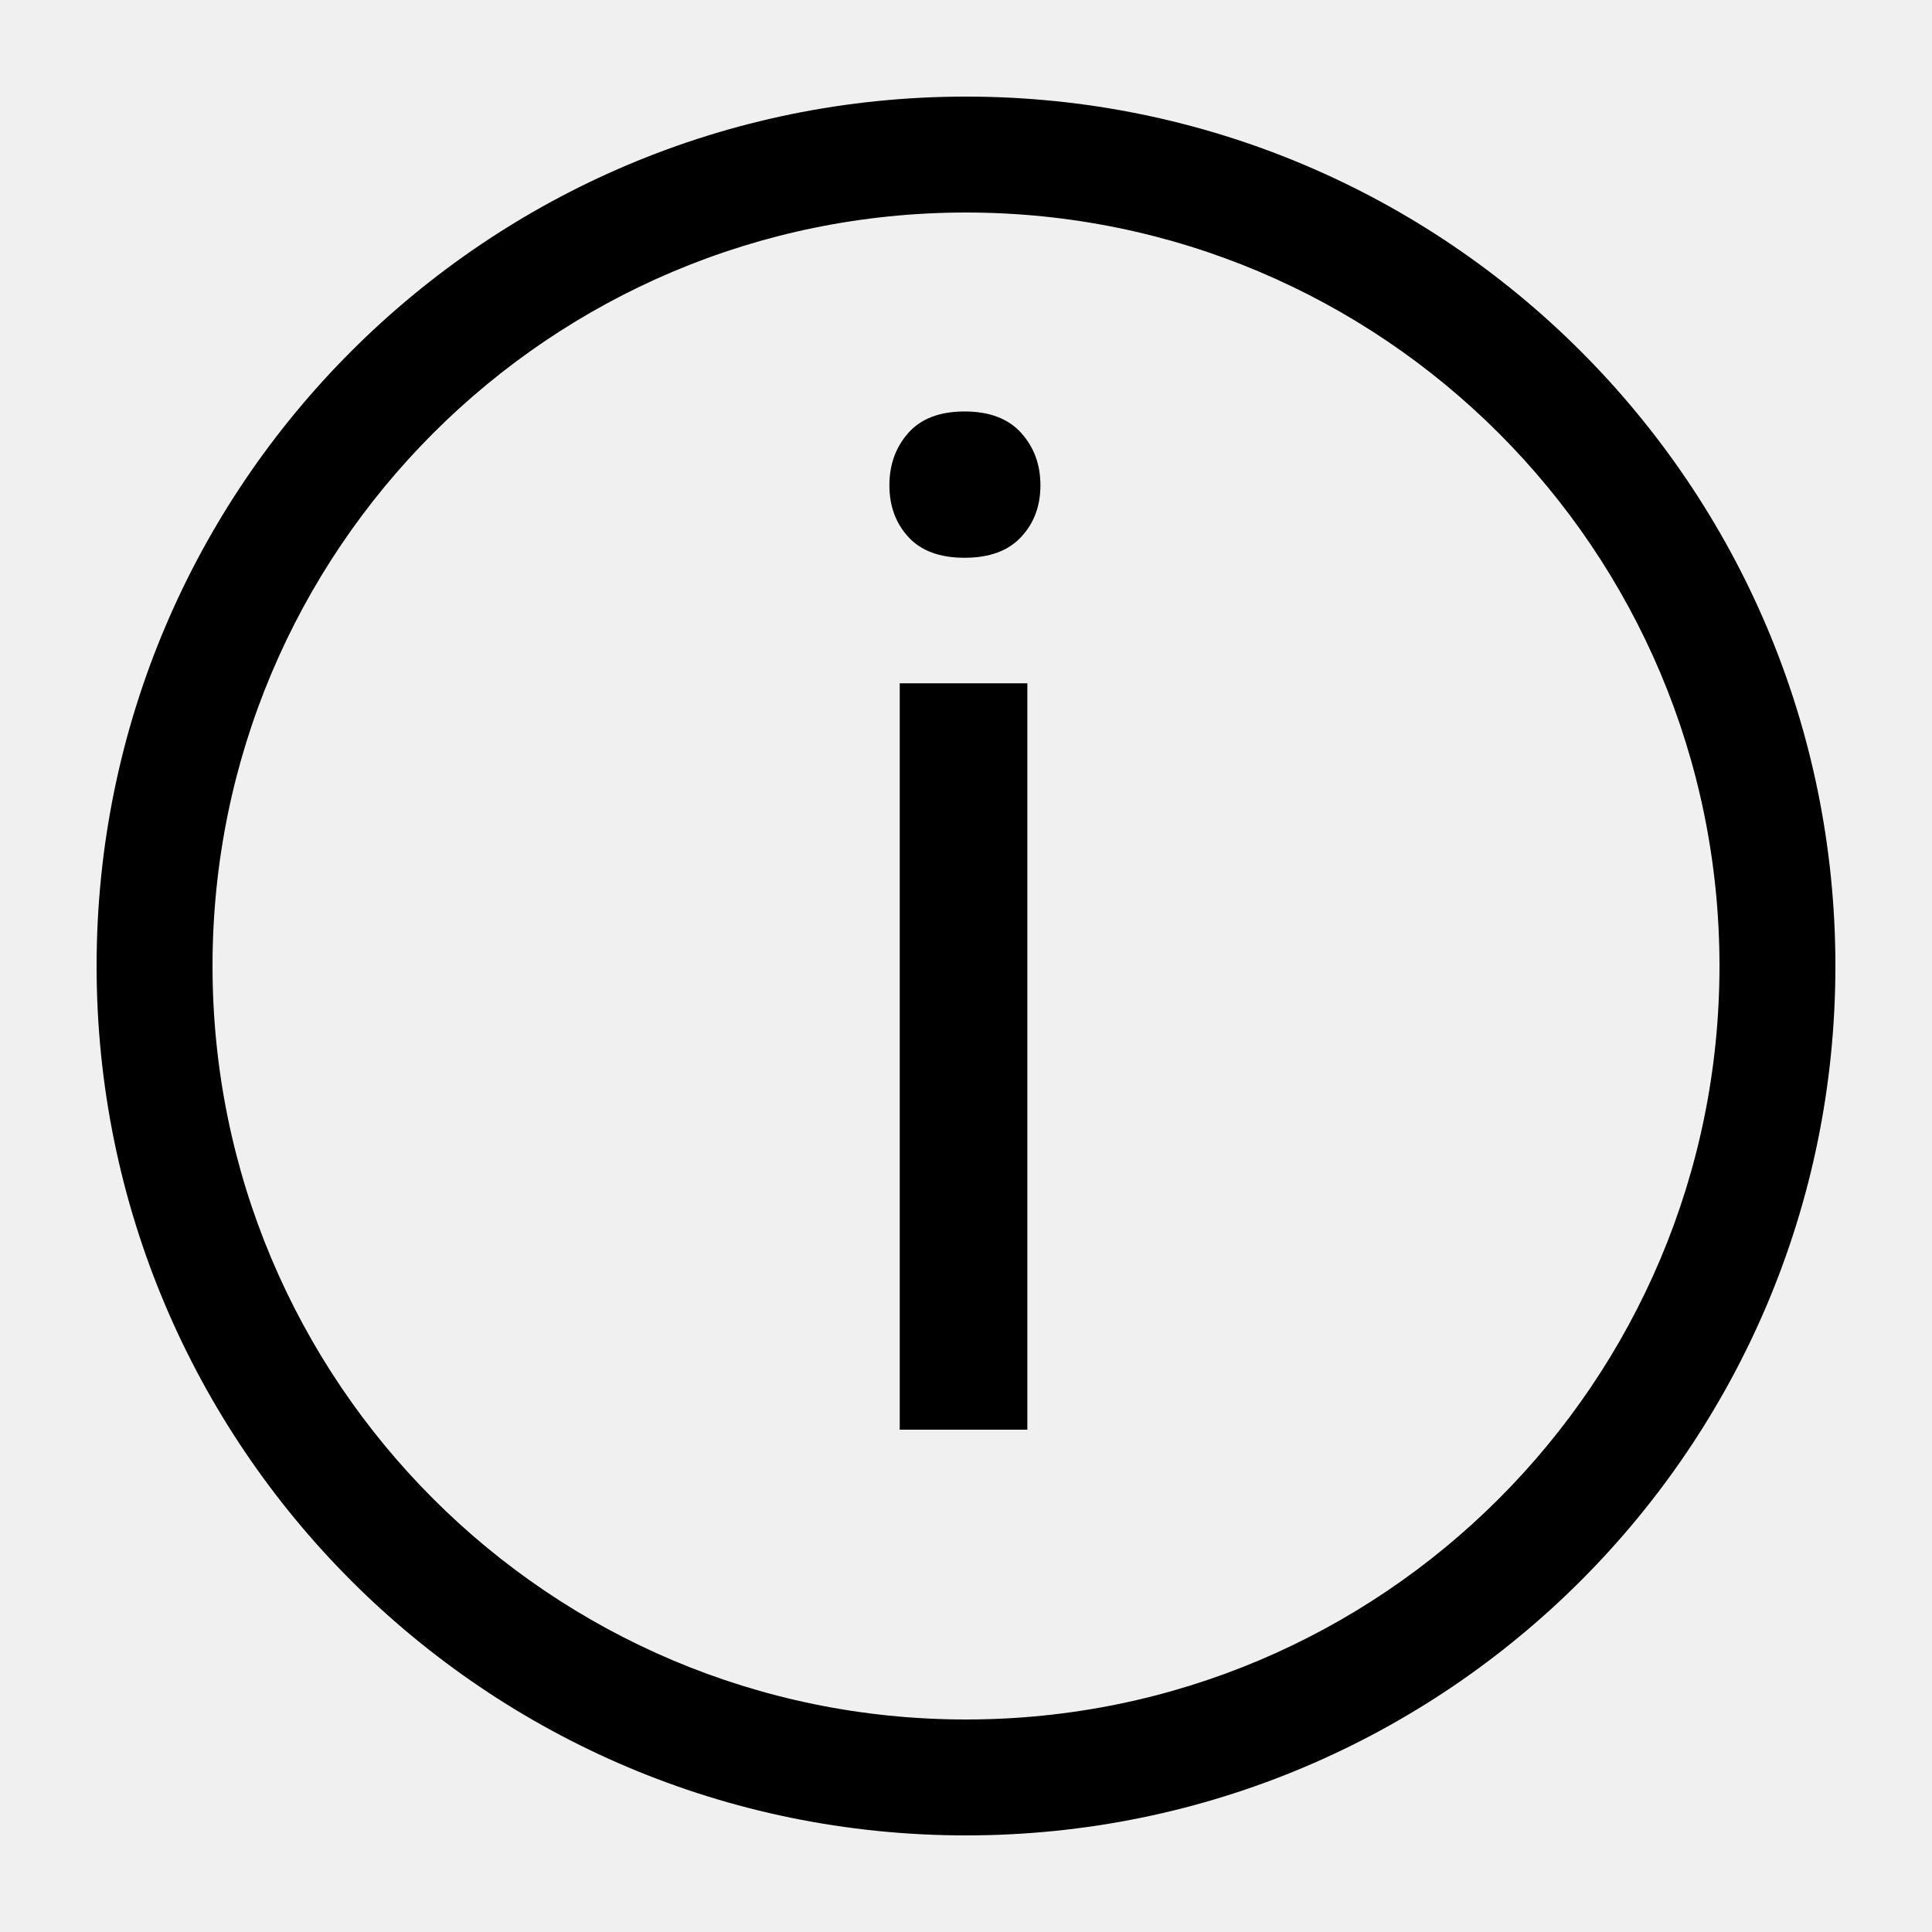
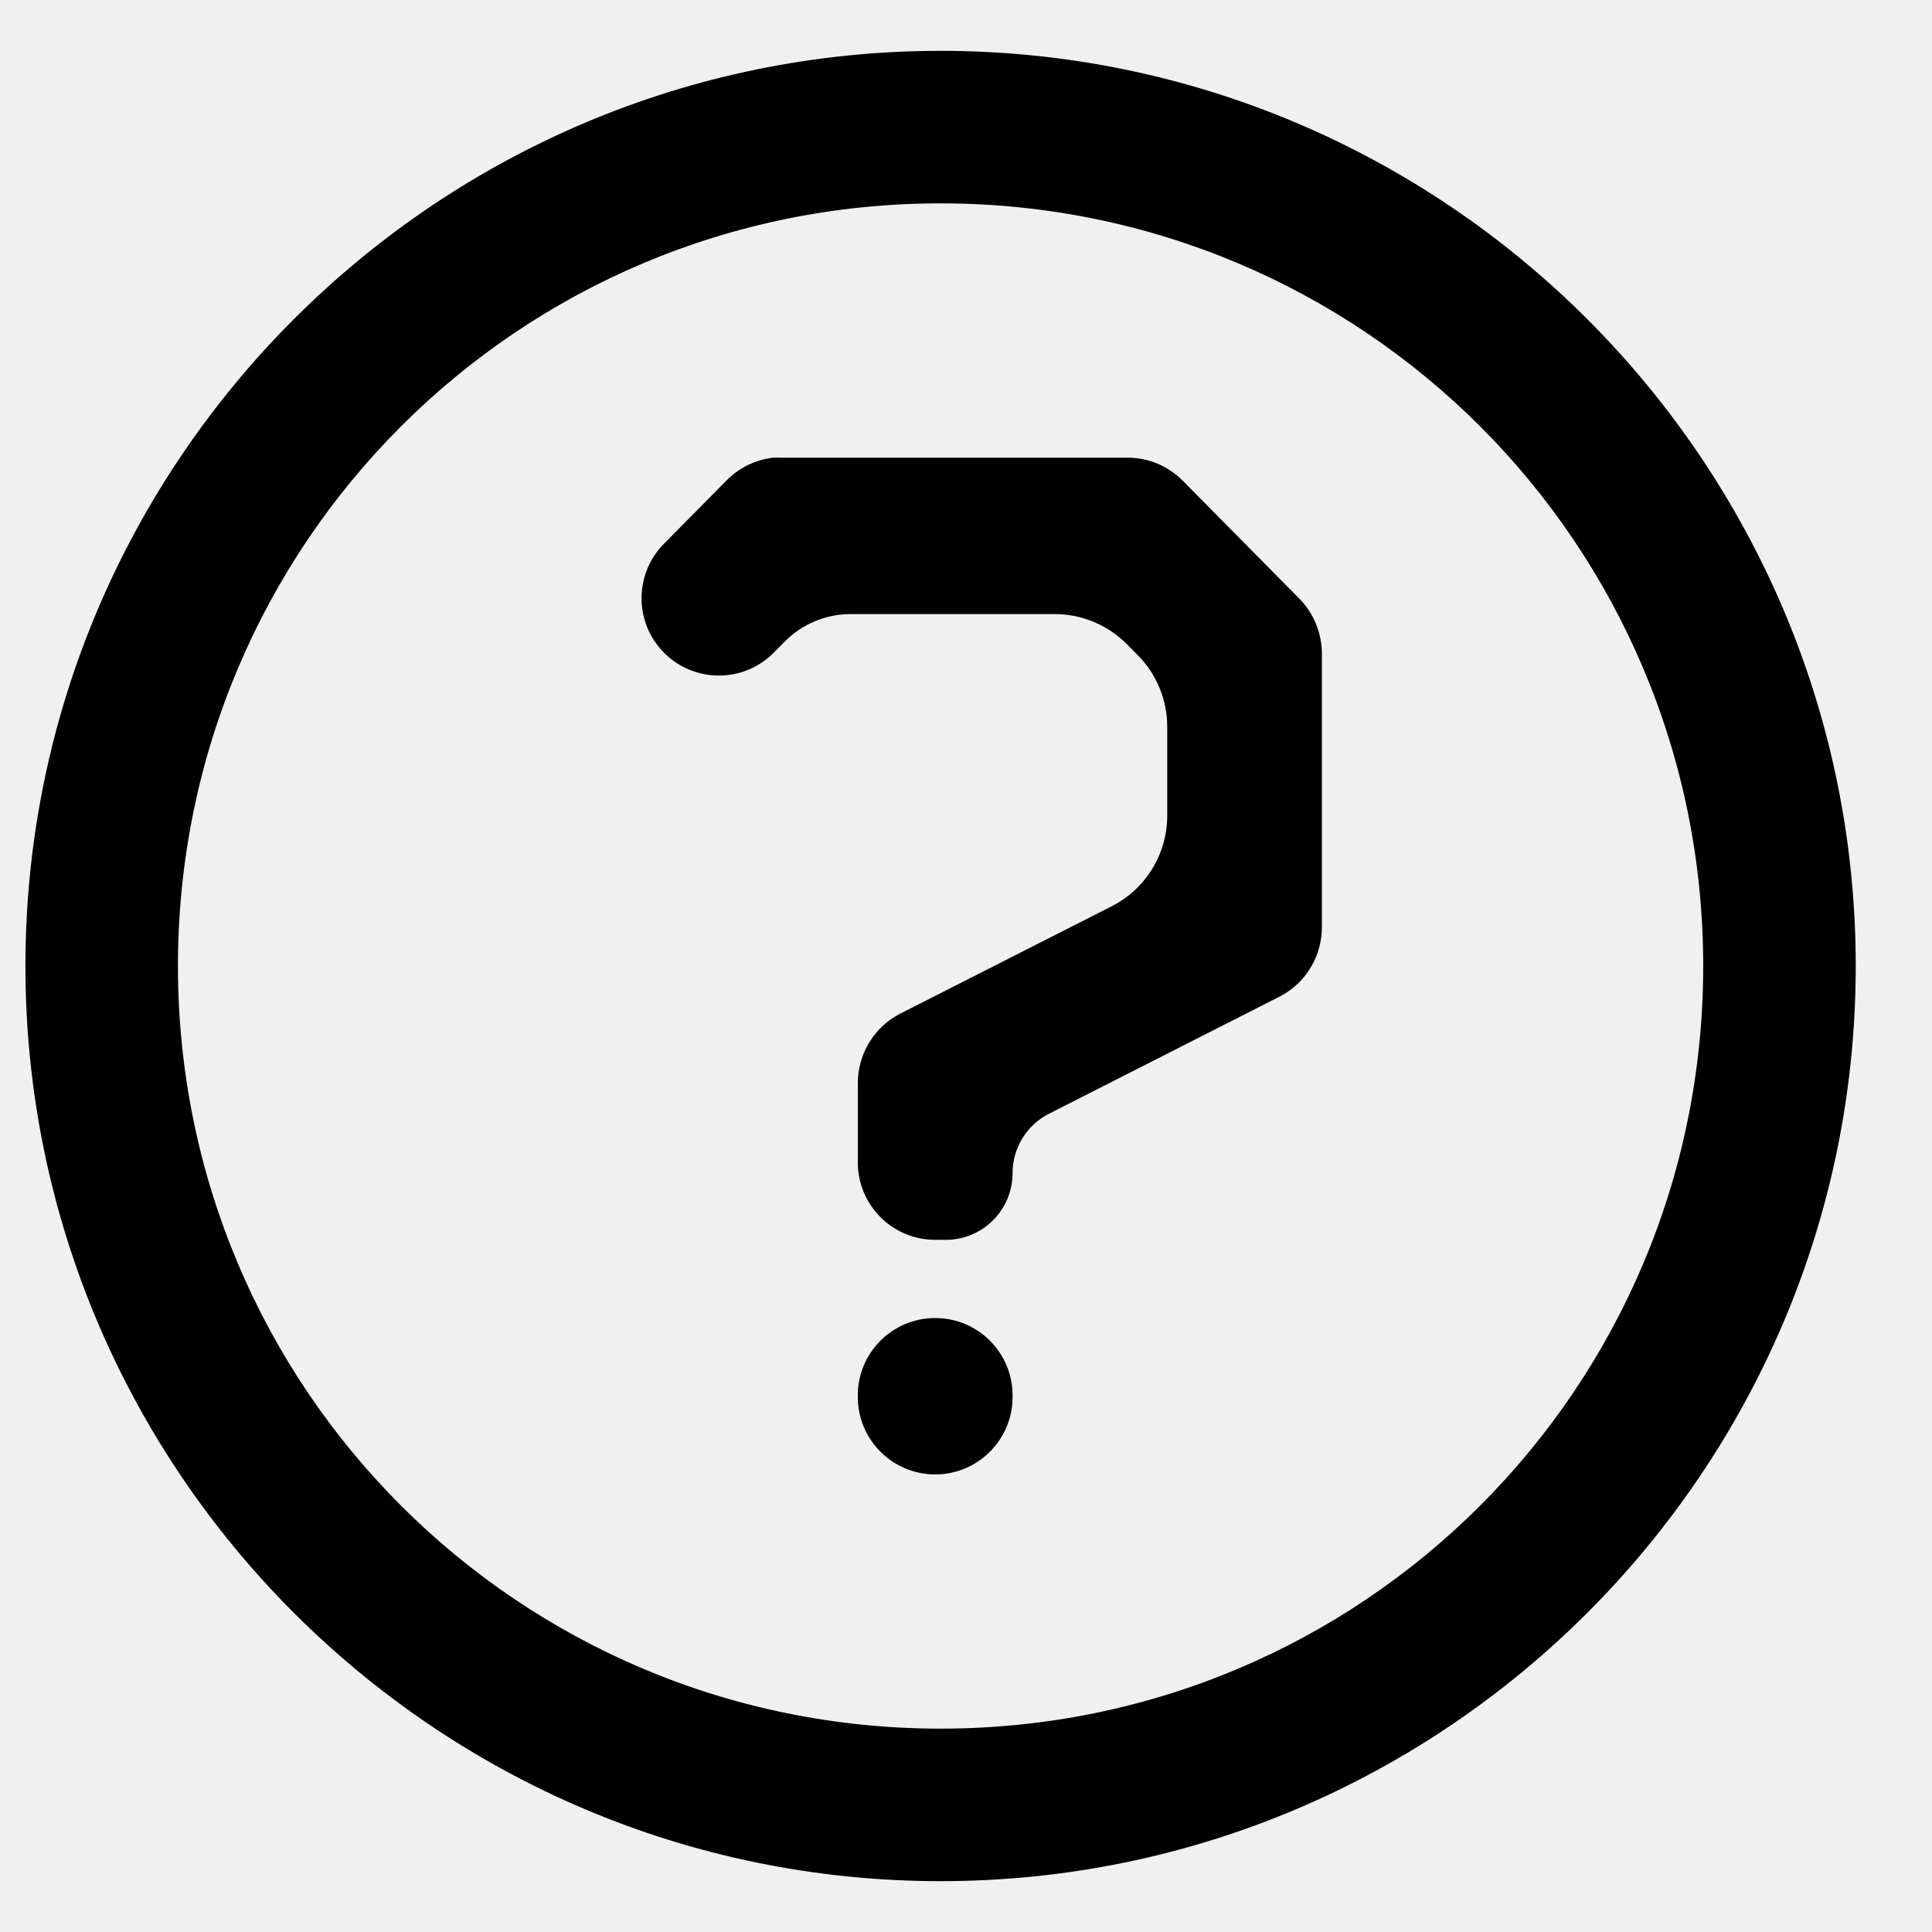
- <svg xmlns="http://www.w3.org/2000/svg" viewBox="0 0 40 40" width="1em" height="1em">
-   <path d="M20 2c9.941 0 18 8.059 18 18s-8.059 18-18 18S2 29.941 2 20 10.059 2 20 2zm0 2.4C11.384 4.4 4.4 11.384 4.4 20S11.384 35.6 20 35.6 35.6 28.616 35.6 20 28.616 4.4 20 4.4zm1.27 25.2h-2.642V14.147h2.642V29.6zm-2.856-19.552c0-.429.13-.79.393-1.086.261-.295.65-.443 1.164-.443.514 0 .904.148 1.17.443.267.295.4.657.4 1.086 0 .428-.133.785-.4 1.07-.266.286-.656.43-1.17.43-.515 0-.903-.144-1.164-.43-.262-.285-.393-.642-.393-1.07z" fill="#000" fill-rule="nonzero" />
+ <svg xmlns="http://www.w3.org/2000/svg" width="1em" height="1em" viewBox="0 0 19 18" fill="none">
+   <g clip-path="url(#clip0_1474_17299)">
+     <path d="M7.604 4.001C7.428 4.021 7.264 4.102 7.141 4.229L6.529 4.848C6.236 5.145 6.236 5.622 6.529 5.918V5.918C6.827 6.219 7.313 6.219 7.61 5.918L7.717 5.81C7.888 5.637 8.122 5.539 8.365 5.539H10.372C10.639 5.539 10.895 5.646 11.083 5.836L11.19 5.944C11.375 6.131 11.479 6.384 11.479 6.647V7.522C11.479 7.898 11.267 8.243 10.932 8.413L8.852 9.469C8.597 9.6 8.436 9.864 8.436 10.154V10.932C8.436 11.352 8.777 11.693 9.197 11.693H9.302C9.664 11.693 9.958 11.399 9.958 11.037V11.037C9.958 10.79 10.096 10.565 10.316 10.453L12.584 9.301C12.84 9.17 13 8.906 13 8.616V5.924C12.998 5.721 12.917 5.526 12.774 5.383L11.633 4.229C11.492 4.085 11.299 4.003 11.098 4.001H7.676C7.652 4 7.628 4 7.604 4.001ZM9.197 12.462C8.777 12.462 8.436 12.802 8.436 13.222V13.239C8.436 13.659 8.777 14 9.197 14V14C9.617 14 9.958 13.659 9.958 13.239V13.222C9.958 12.802 9.617 12.462 9.197 12.462V12.462Z" fill="black" />
+     <path d="M9.25 0C4.288 0 0.25 4.038 0.25 9C0.25 13.962 4.288 18 9.25 18C14.212 18 18.25 13.962 18.25 9C18.25 4.038 14.212 0 9.25 0ZM9.25 1.5C13.401 1.5 16.75 4.849 16.75 9C16.75 13.151 13.401 16.5 9.25 16.5C5.099 16.5 1.75 13.151 1.75 9C1.75 4.849 5.099 1.5 9.25 1.5Z" fill="black" />
+   </g>
+   <defs>
+     <clipPath id="clip0_1474_17299">
+       <rect width="18" height="18" fill="white" transform="translate(0.25)" />
+     </clipPath>
+   </defs>
</svg>
